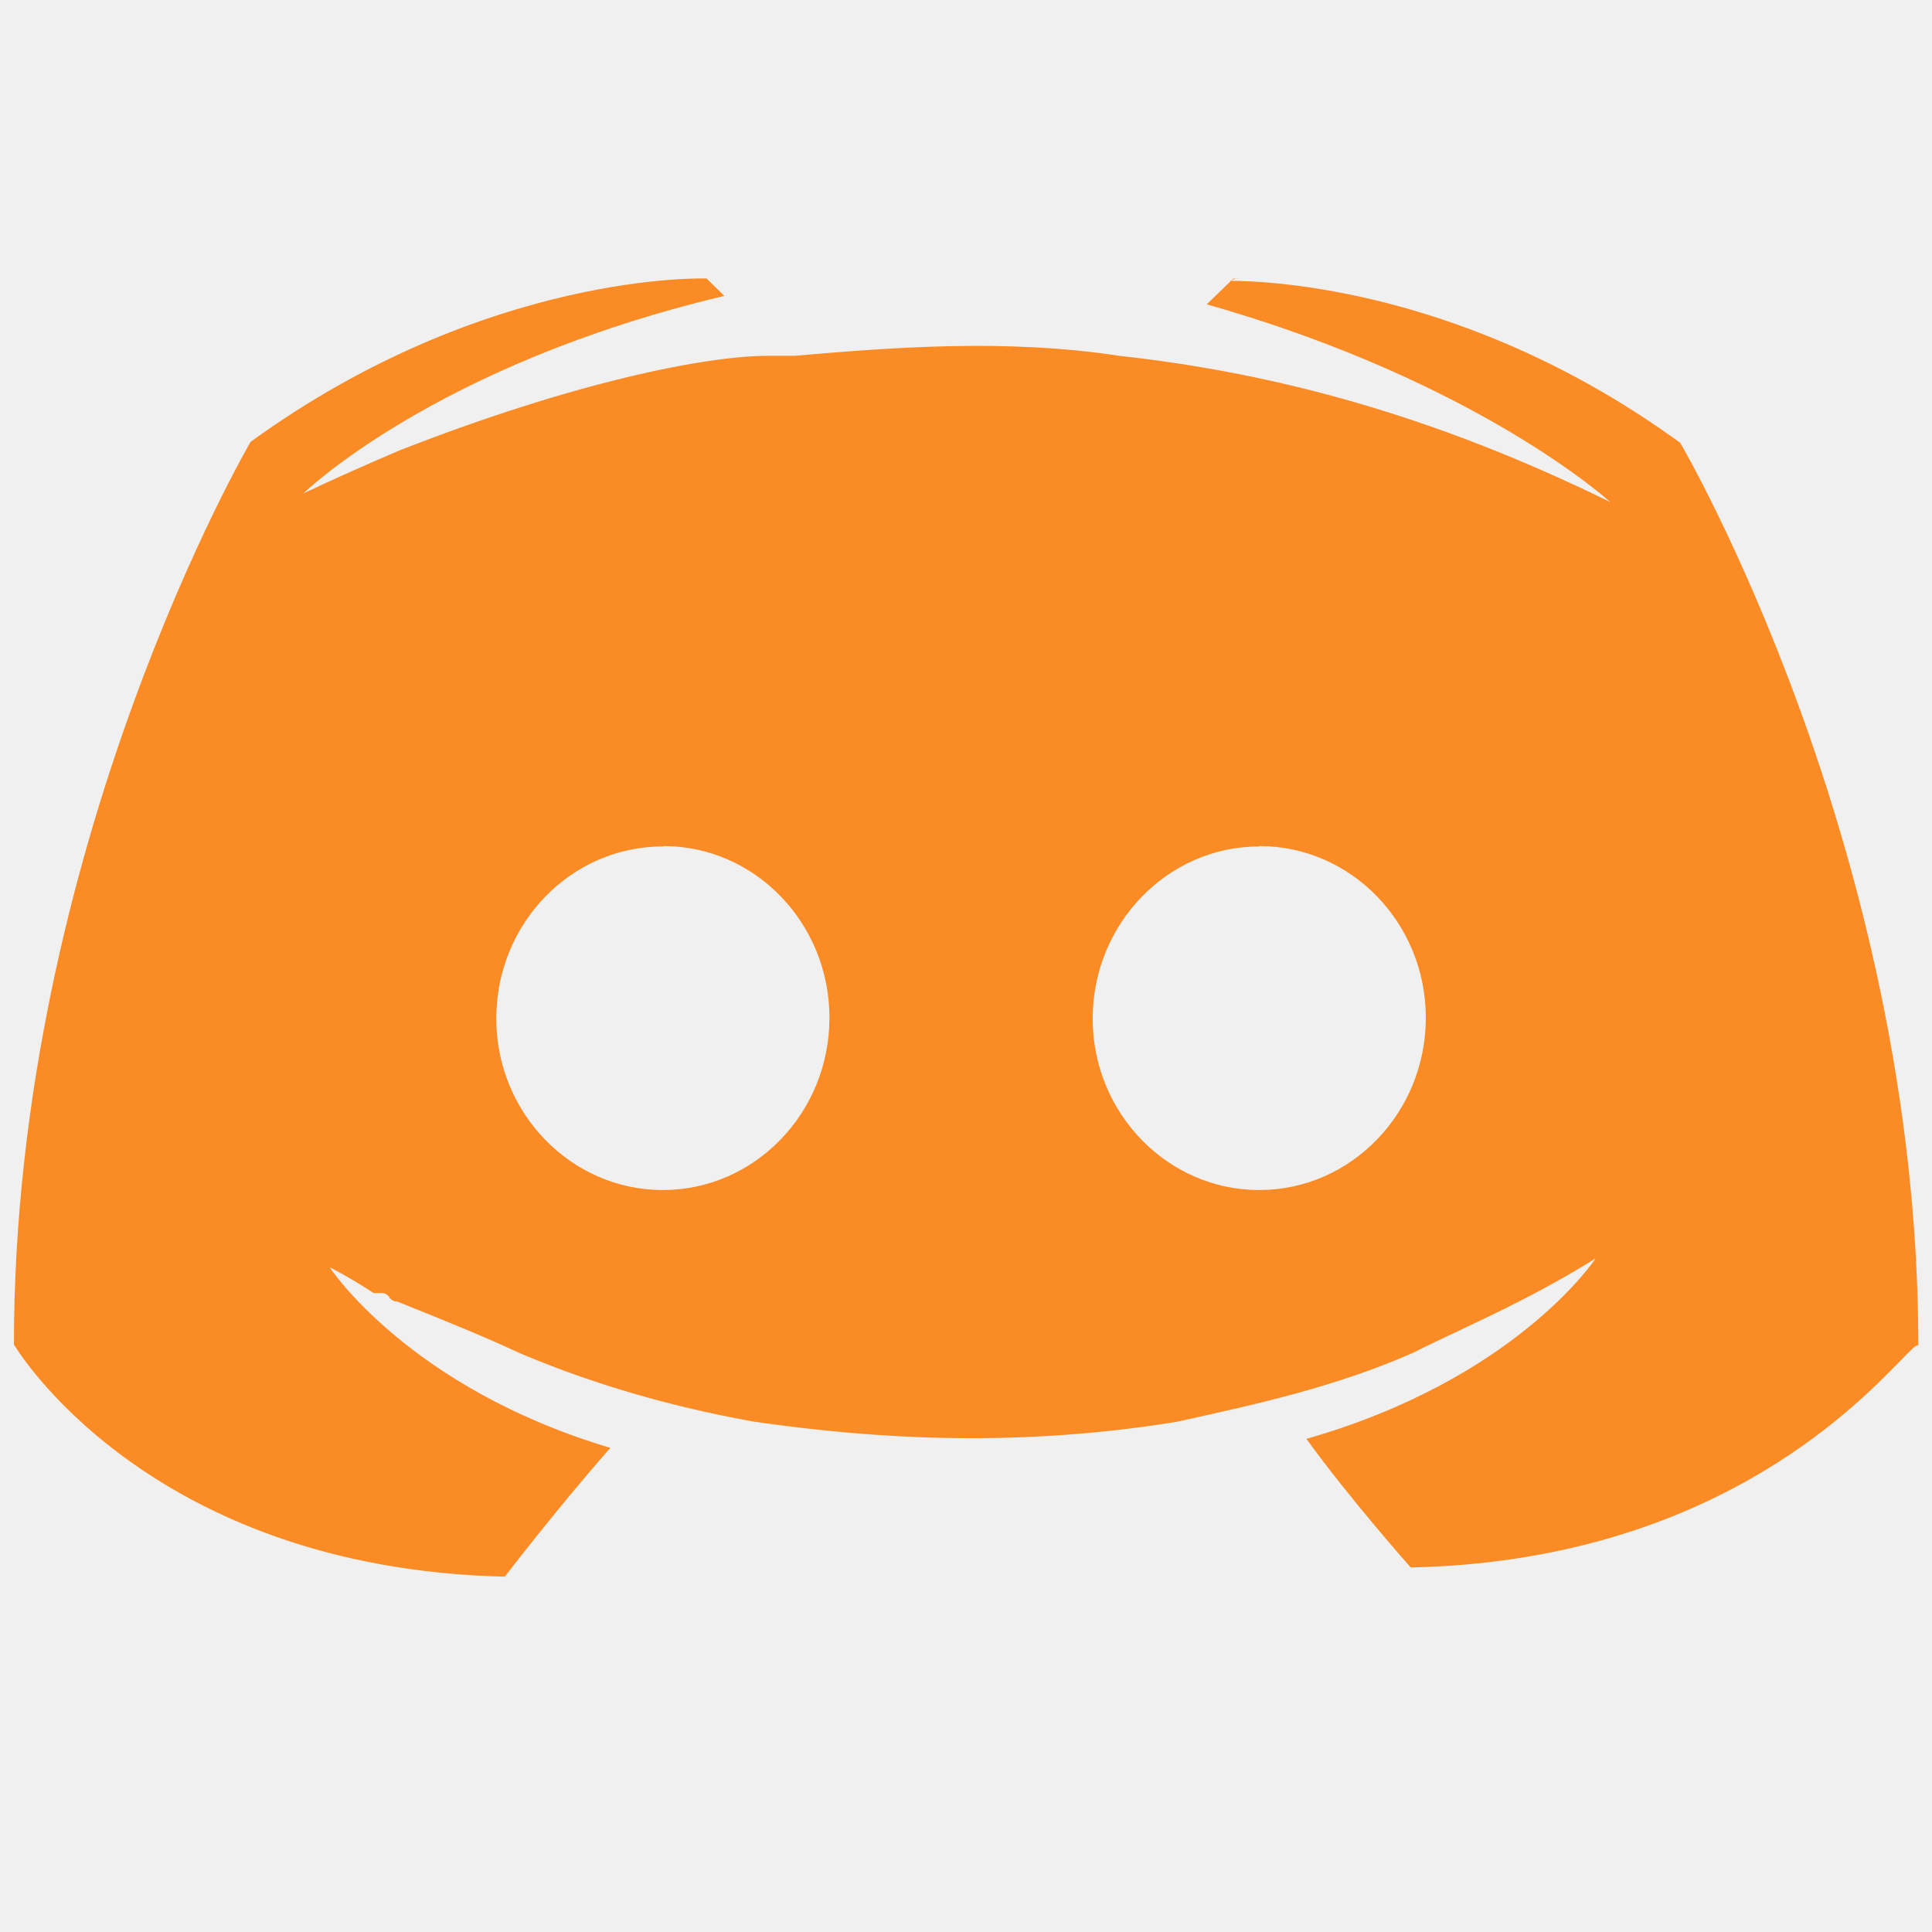
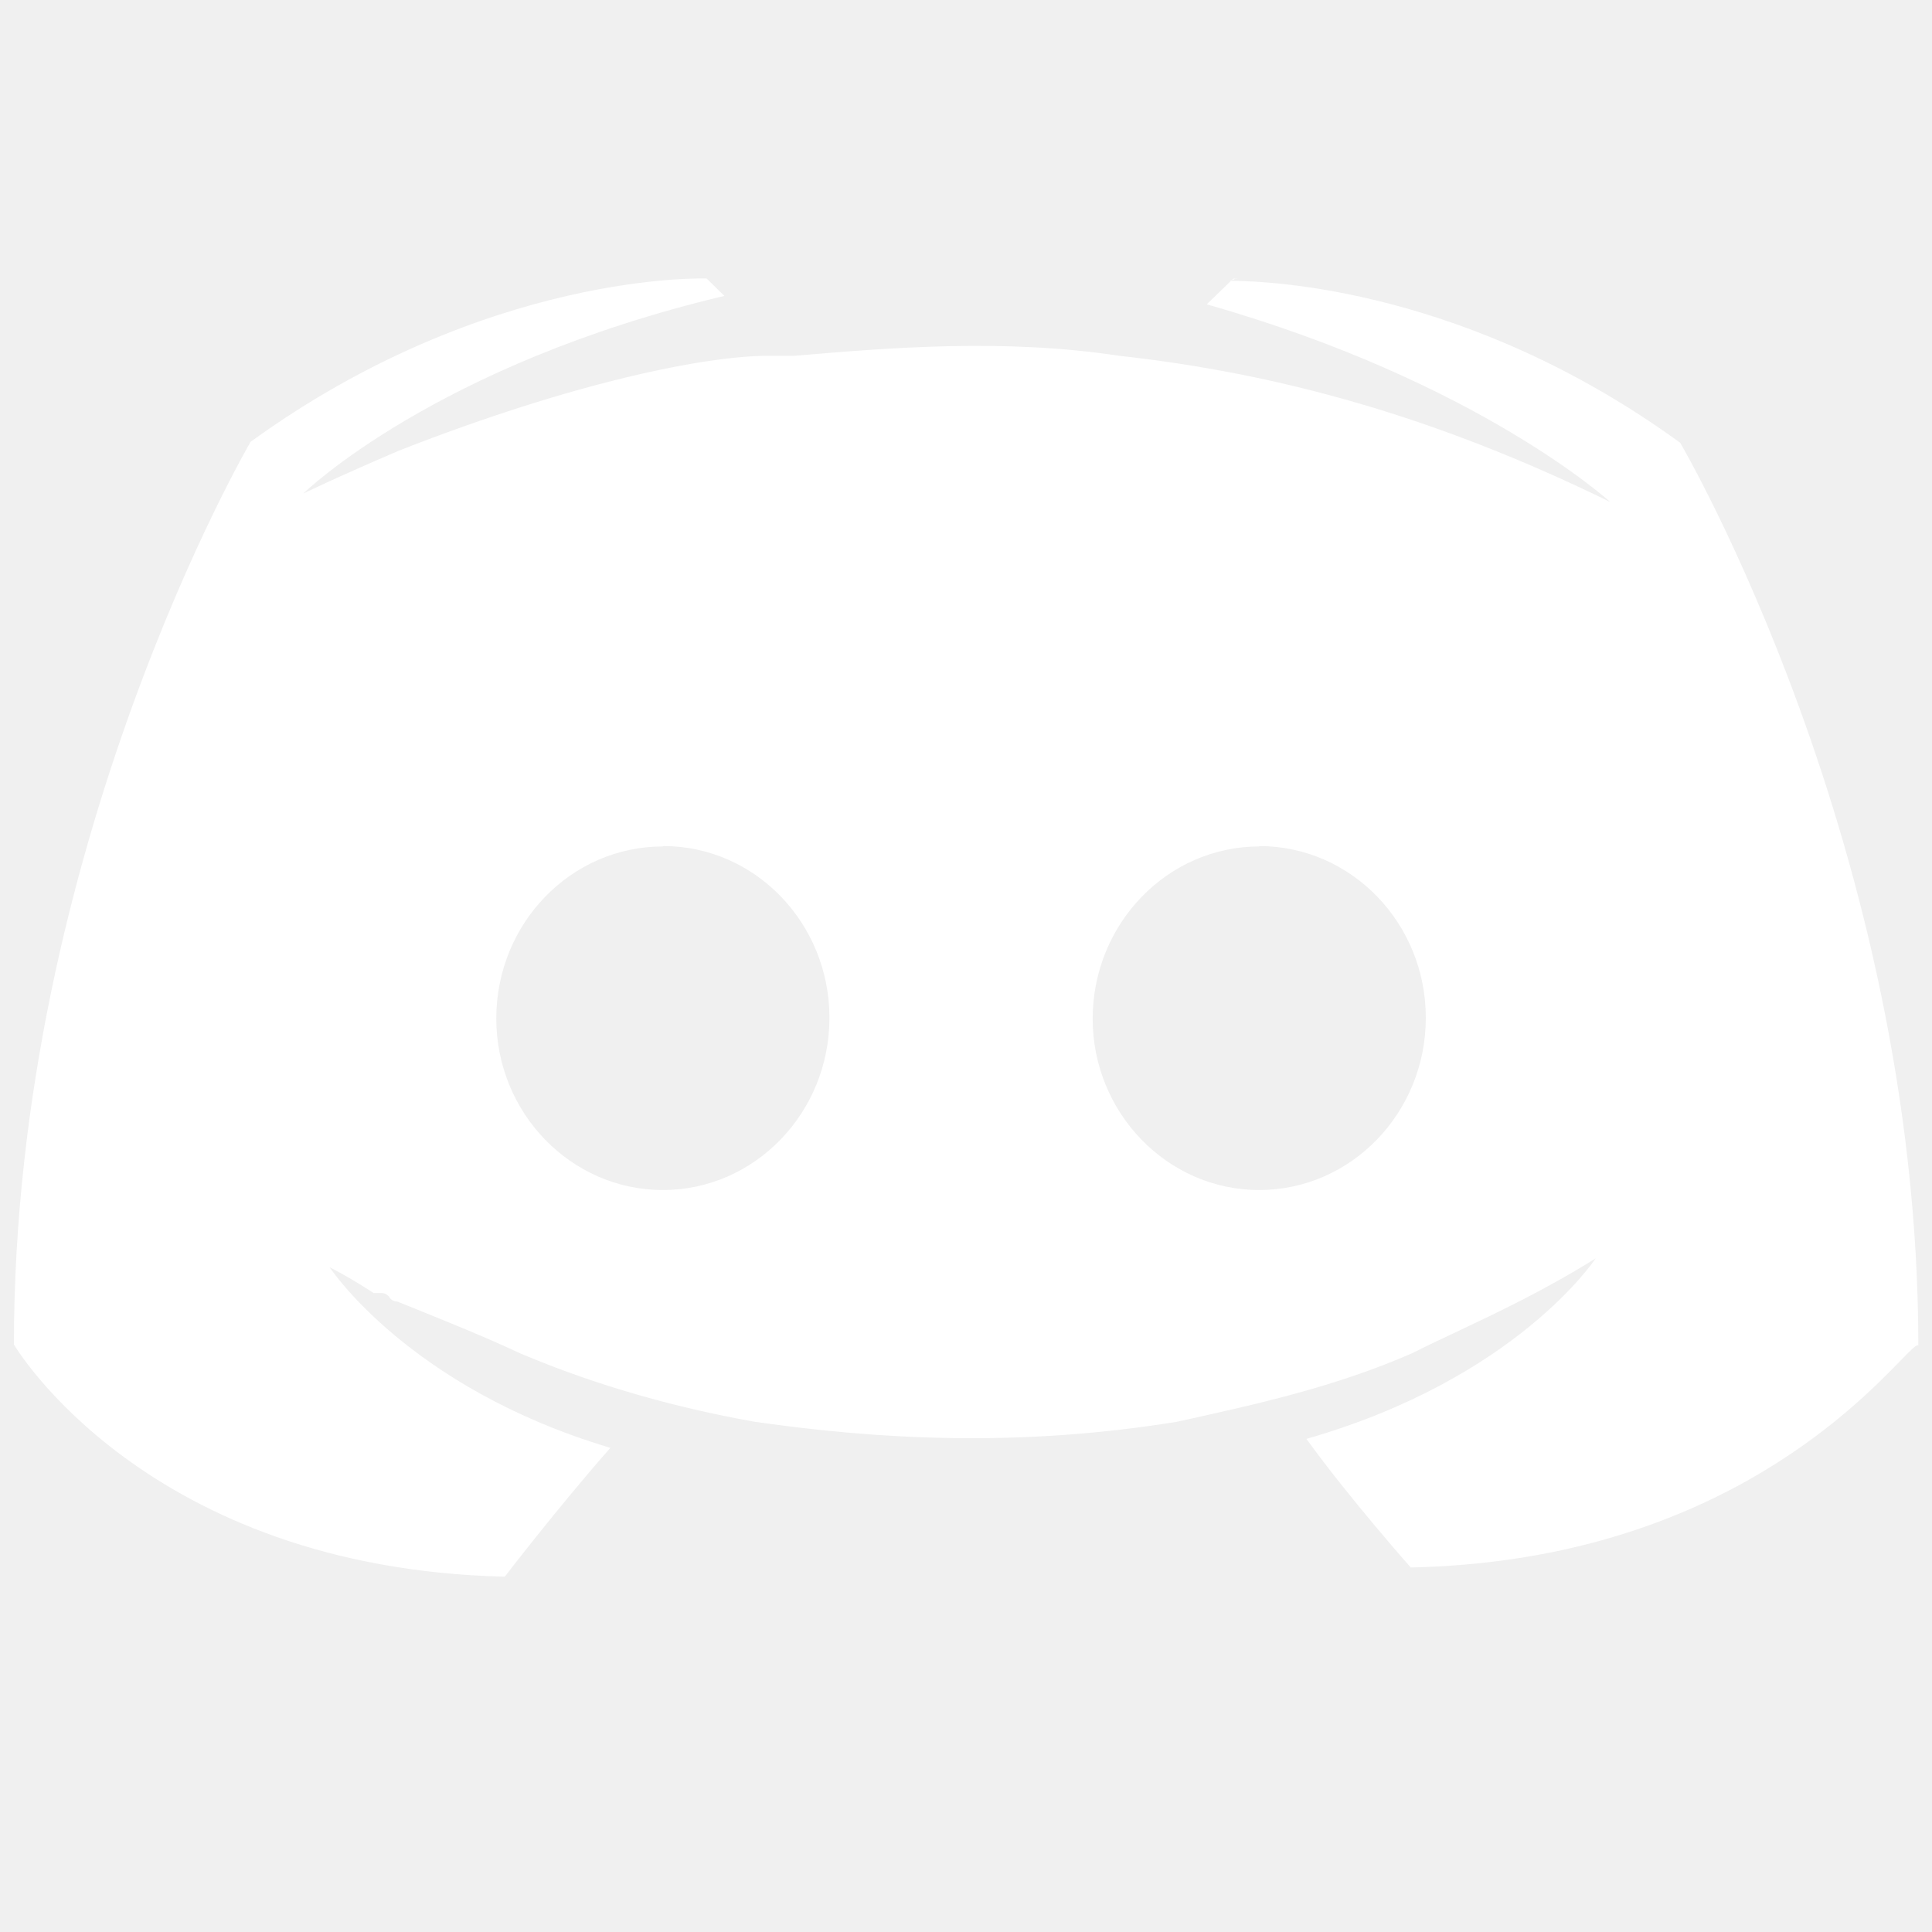
<svg xmlns="http://www.w3.org/2000/svg" width="25" height="25" viewBox="0 0 25 25" fill="none">
-   <g id="Frame" clip-path="url(#clip0_91_101)">
-     <path id="Vector" fill-rule="evenodd" clip-rule="evenodd" d="M15.993 3.606H16.009L16.008 3.601L15.993 3.606ZM15.938 3.625L15.993 3.606H15.958L15.938 3.625ZM15.929 3.634L15.938 3.625L15.912 3.634L15.929 3.634ZM15.929 3.634L15.615 3.938C19.134 4.937 20.836 6.496 20.836 6.496C18.569 5.384 16.525 4.829 14.482 4.604C13.005 4.379 11.529 4.497 10.281 4.604H9.942C9.144 4.604 7.447 4.937 5.173 5.827C4.38 6.165 3.925 6.386 3.925 6.386C3.925 6.386 5.626 4.719 9.373 3.829L9.144 3.604C9.144 3.604 6.306 3.497 3.243 5.717C3.243 5.717 0.18 10.948 0.18 17.398C0.18 17.398 1.877 20.293 6.532 20.402C6.532 20.402 7.211 19.516 7.898 18.735C5.285 17.957 4.266 16.399 4.266 16.399C4.266 16.399 4.494 16.509 4.835 16.732H4.937C4.985 16.732 5.009 16.754 5.034 16.777C5.035 16.779 5.037 16.78 5.039 16.782V16.792C5.066 16.819 5.09 16.842 5.141 16.842C5.19 16.862 5.239 16.882 5.288 16.901C5.798 17.107 6.301 17.31 6.719 17.507C7.51 17.843 8.526 18.178 9.774 18.399C11.352 18.624 13.161 18.732 15.222 18.399L15.287 18.385C16.284 18.165 17.28 17.945 18.277 17.509C18.459 17.417 18.652 17.326 18.856 17.23C19.393 16.976 19.999 16.689 20.648 16.283C20.648 16.283 19.629 17.84 16.905 18.619C17.465 19.394 18.255 20.283 18.255 20.283C22.07 20.201 23.974 18.242 24.594 17.605C24.73 17.465 24.804 17.389 24.823 17.411C24.823 10.972 21.742 5.73 21.742 5.73C18.999 3.734 16.43 3.636 15.929 3.634ZM8.584 10.948C9.772 10.948 10.733 11.947 10.733 13.17C10.733 14.401 9.765 15.399 8.577 15.399C7.389 15.399 6.422 14.401 6.422 13.18C6.422 11.948 7.389 10.953 8.577 10.953L8.584 10.948ZM16.294 10.948C17.488 10.948 18.45 11.947 18.45 13.17C18.45 14.401 17.482 15.399 16.294 15.399C15.106 15.399 14.139 14.401 14.139 13.18C14.142 11.948 15.111 10.953 16.294 10.953V10.948Z" fill="#FB8B24" />
+   <g id="Frame" clip-path="url(#clip0_18_43465)">
+     <path id="Vector" fill-rule="evenodd" clip-rule="evenodd" d="M15.993 3.606H16.009L16.008 3.601L15.993 3.606ZM15.938 3.625L15.993 3.606H15.958L15.938 3.625ZM15.929 3.634L15.938 3.625L15.912 3.634L15.929 3.634ZM15.929 3.634L15.615 3.938C19.134 4.937 20.836 6.496 20.836 6.496C18.569 5.384 16.525 4.829 14.482 4.604C13.005 4.379 11.529 4.497 10.281 4.604H9.942C9.144 4.604 7.447 4.937 5.173 5.827C4.38 6.165 3.925 6.386 3.925 6.386C3.925 6.386 5.626 4.719 9.373 3.829L9.144 3.604C9.144 3.604 6.306 3.497 3.243 5.717C3.243 5.717 0.18 10.948 0.18 17.398C0.18 17.398 1.877 20.293 6.532 20.402C6.532 20.402 7.211 19.516 7.898 18.735C5.285 17.957 4.266 16.399 4.266 16.399C4.266 16.399 4.494 16.509 4.835 16.732H4.937C4.985 16.732 5.009 16.754 5.034 16.777C5.035 16.779 5.037 16.78 5.039 16.782V16.792C5.066 16.819 5.09 16.842 5.141 16.842C5.19 16.862 5.239 16.882 5.288 16.901C5.798 17.107 6.301 17.31 6.719 17.507C7.51 17.843 8.526 18.178 9.774 18.399C11.352 18.624 13.161 18.732 15.222 18.399L15.287 18.385C16.284 18.165 17.28 17.945 18.277 17.509C18.459 17.417 18.652 17.326 18.856 17.23C19.393 16.976 19.999 16.689 20.648 16.283C20.648 16.283 19.629 17.84 16.905 18.619C17.465 19.394 18.255 20.283 18.255 20.283C22.07 20.201 23.974 18.242 24.594 17.605C24.73 17.465 24.804 17.389 24.823 17.411C24.823 10.972 21.742 5.73 21.742 5.73C18.999 3.734 16.43 3.636 15.929 3.634ZM8.584 10.948C9.772 10.948 10.733 11.947 10.733 13.17C10.733 14.401 9.765 15.399 8.577 15.399C7.389 15.399 6.422 14.401 6.422 13.18C6.422 11.948 7.389 10.953 8.577 10.953L8.584 10.948ZM16.294 10.948C17.488 10.948 18.45 11.947 18.45 13.17C18.45 14.401 17.482 15.399 16.294 15.399C15.106 15.399 14.139 14.401 14.139 13.18C14.142 11.948 15.111 10.953 16.294 10.953V10.948Z" fill="white" />
  </g>
  <defs>
-     <clipPath id="clip0_91_101">
+     <clipPath id="clip0_18_43465">
      <rect width="24.643" height="24.643" fill="white" transform="translate(0.179688 0.178711)" />
    </clipPath>
  </defs>
</svg>
